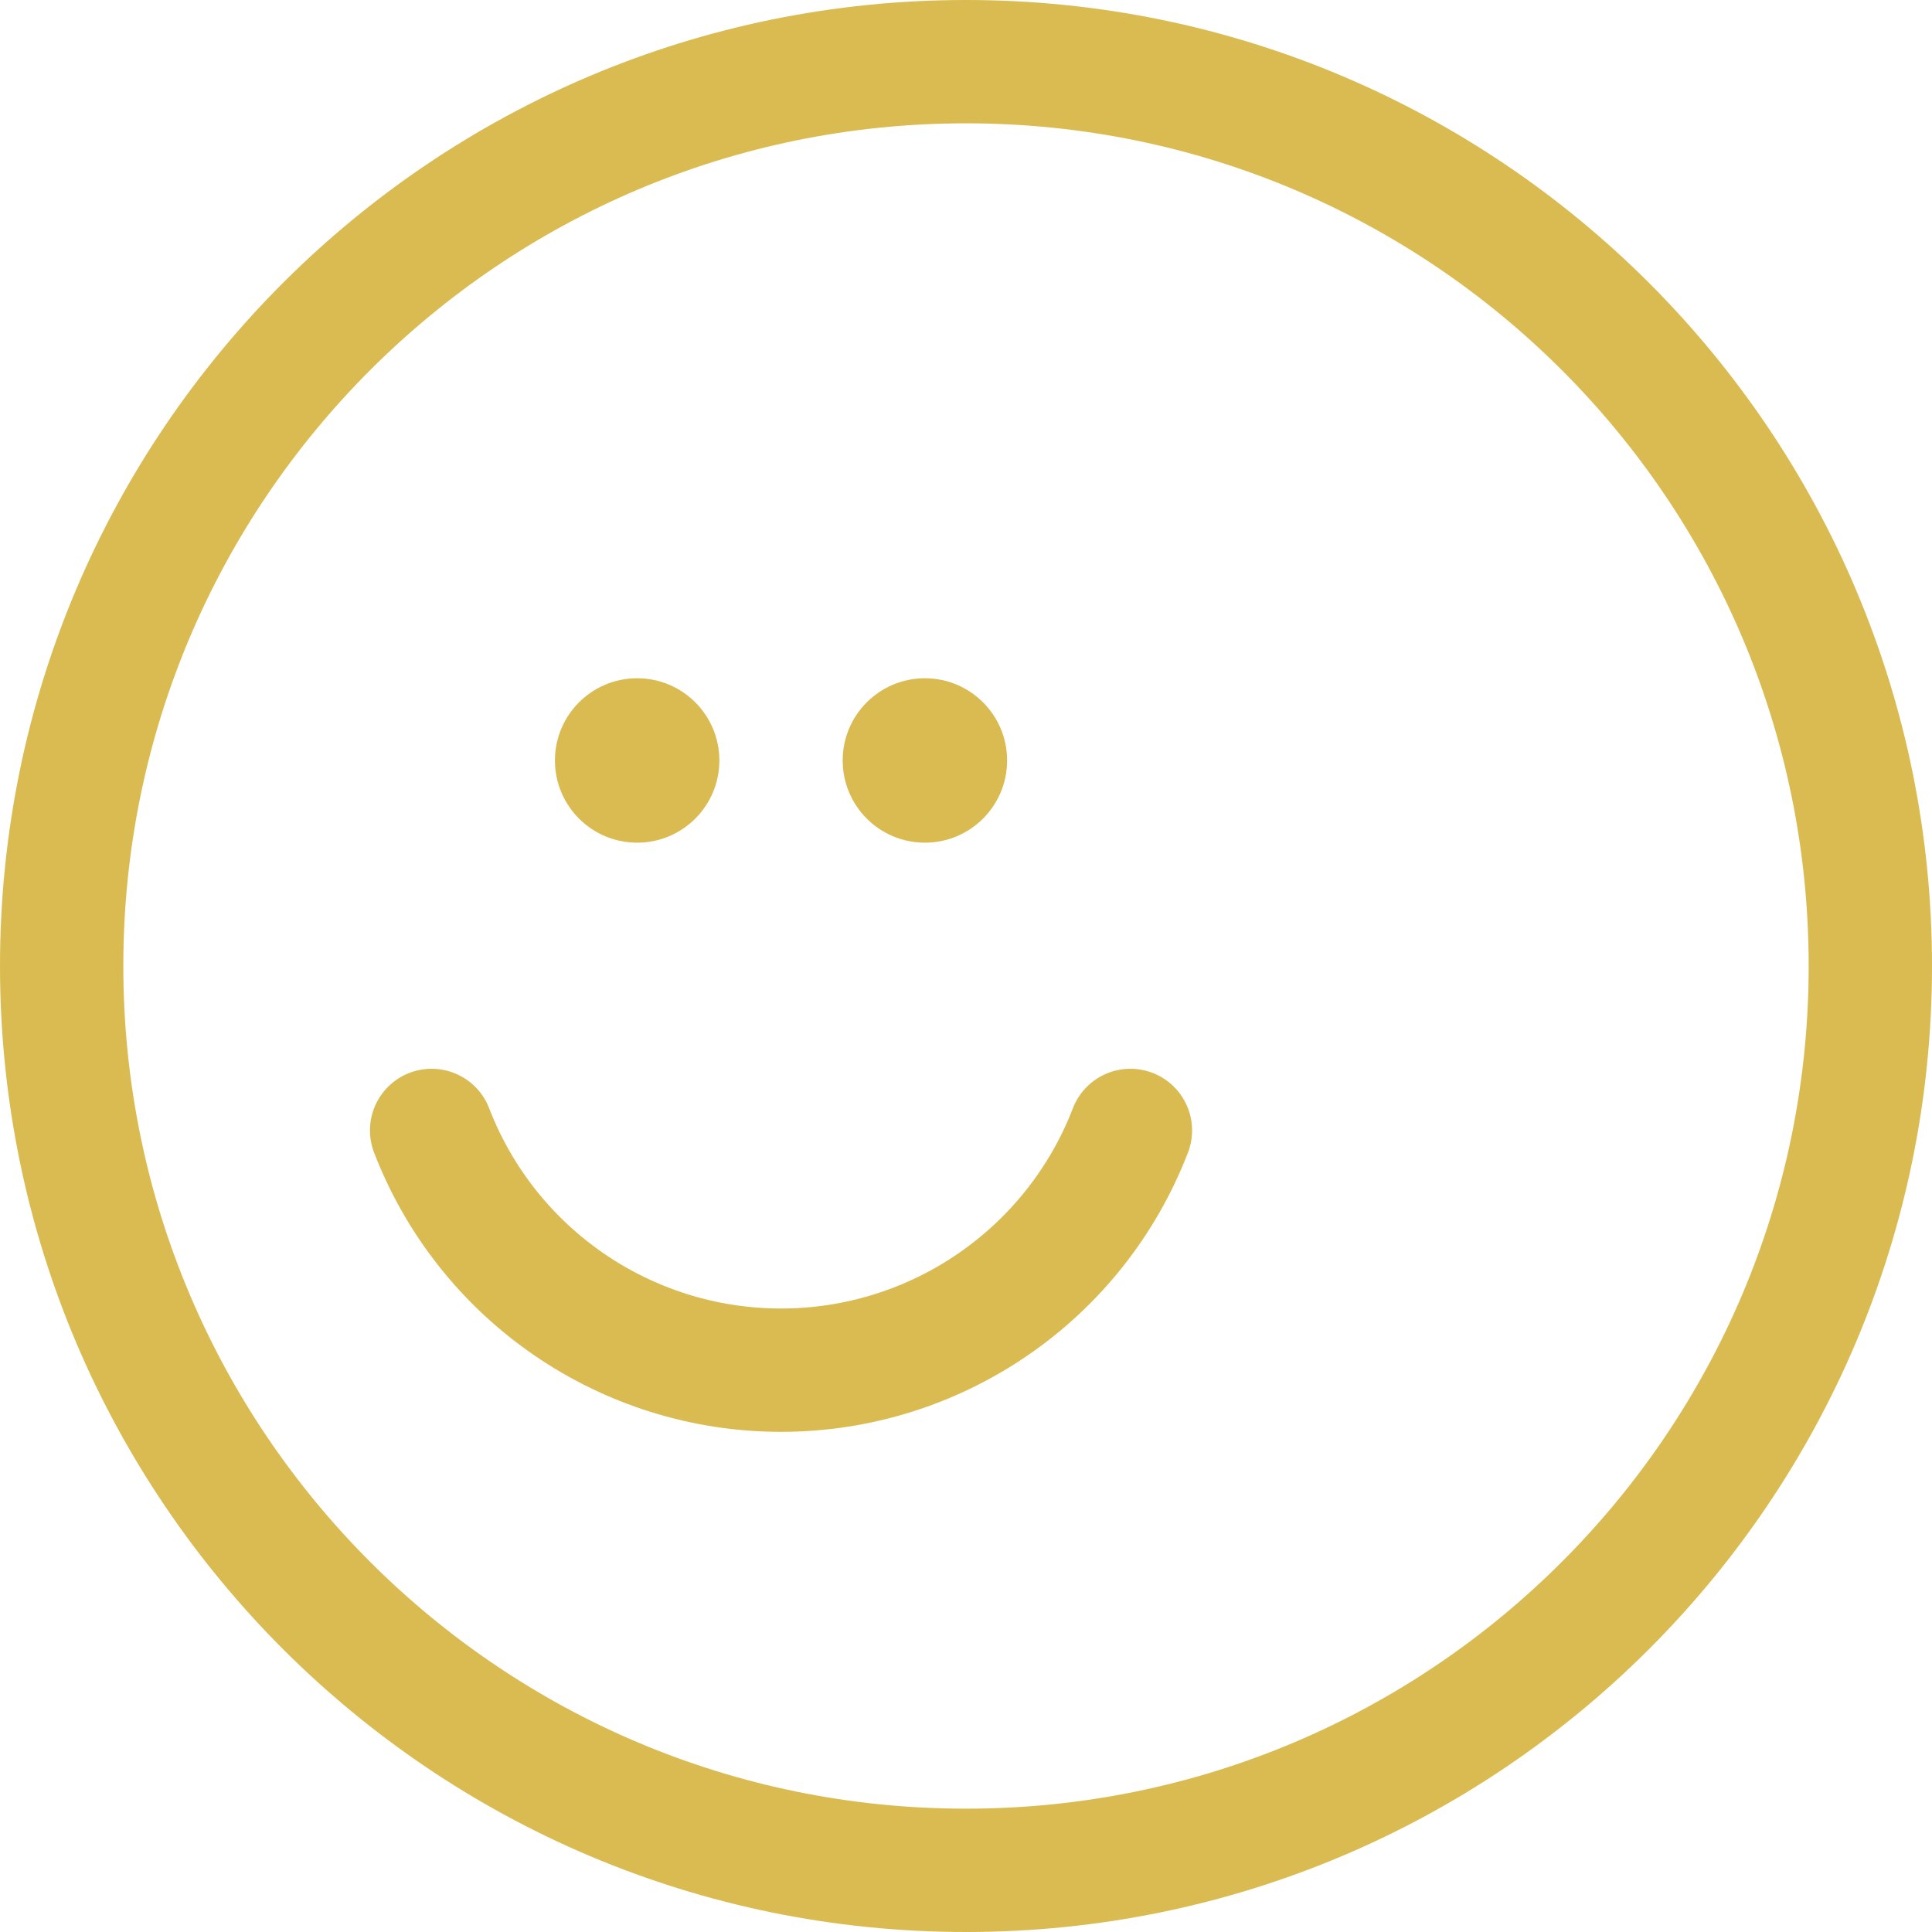
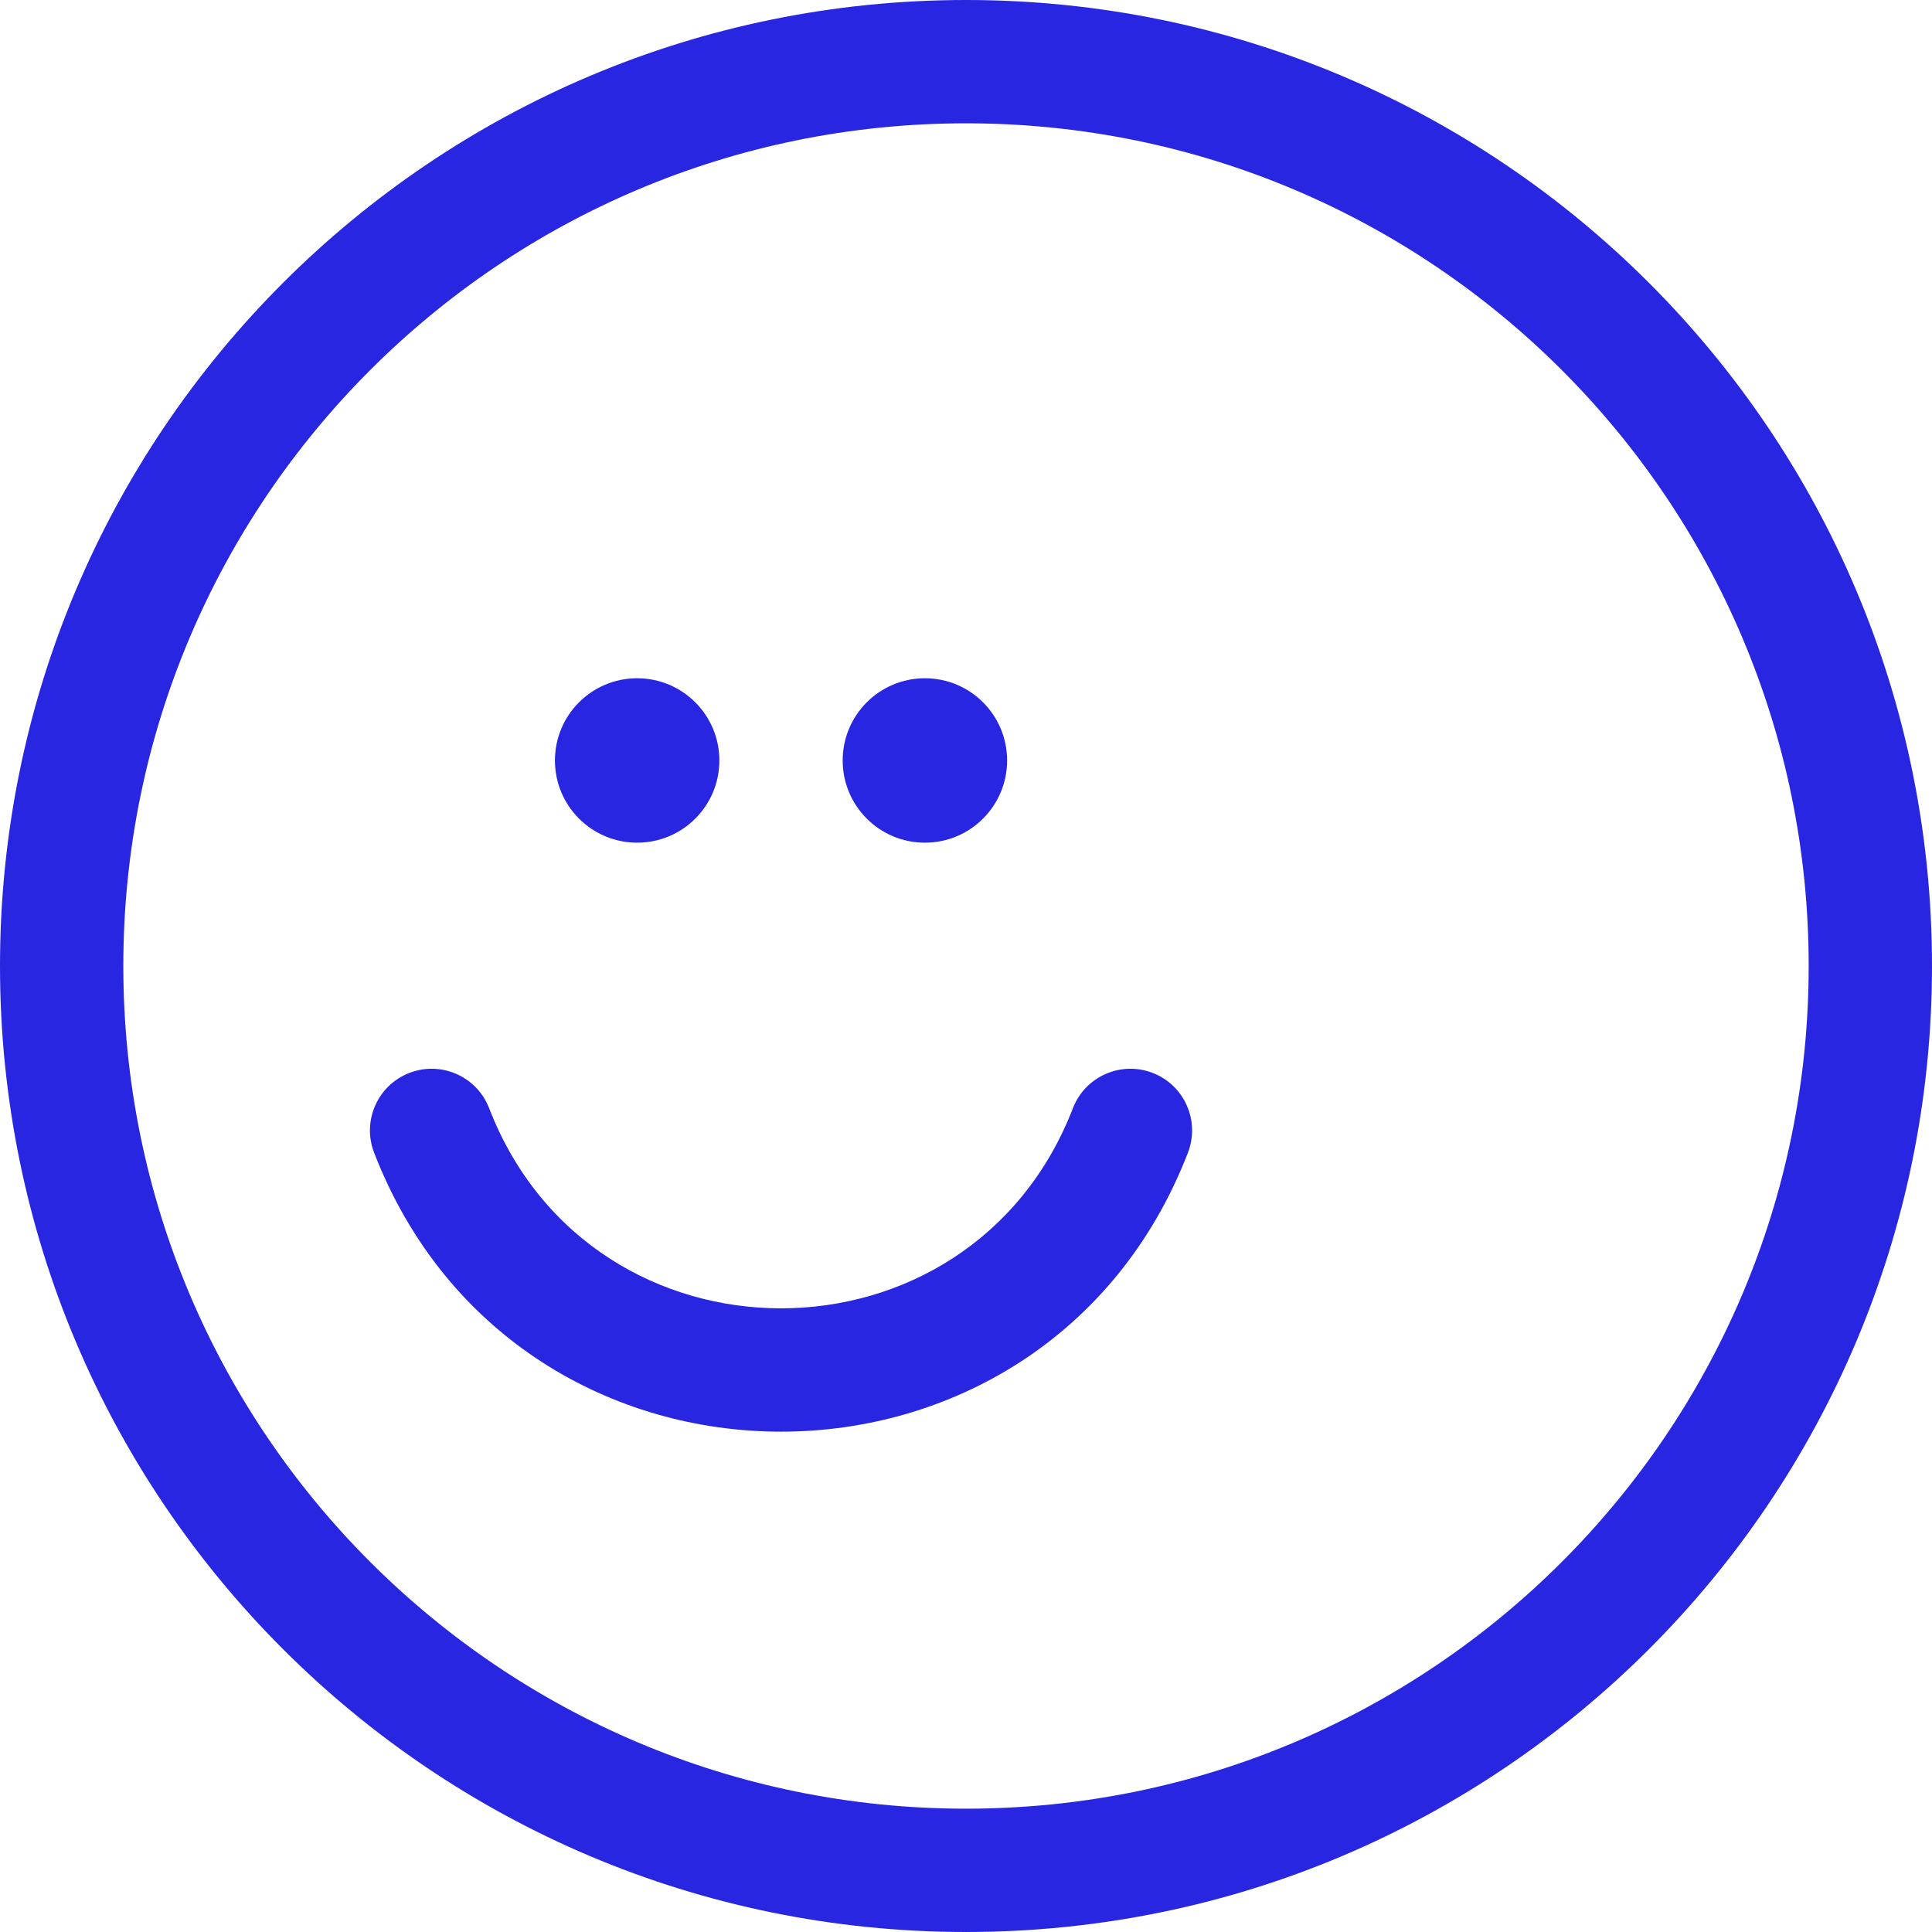
- <svg xmlns="http://www.w3.org/2000/svg" viewBox="0 0 47 47">
-   <defs>
-     <style>.cls-1,.cls-2{fill:none;stroke:#d9bb51;stroke-width:3px;}.cls-2{stroke-linecap:round;}.cls-3{fill:#d9bb51;}</style>
-   </defs>
-   <g id="Camada_2" data-name="Camada 2">
-     <g id="Camada_1-2" data-name="Camada 1">
-       <circle class="cls-1" cx="23.5" cy="23.5" r="22" />
-       <path class="cls-2" d="M10.5,27.5h0a9.11,9.11,0,0,0,17,0h0" />
-       <circle class="cls-3" cx="15.5" cy="18.5" r="2" />
-       <circle class="cls-3" cx="22.5" cy="18.5" r="2" />
-     </g>
-   </g>
+ <svg xmlns="http://www.w3.org/2000/svg" width="47" height="47" viewBox="0 0 47 47" fill="none">
+   <path fill-rule="evenodd" clip-rule="evenodd" d="M23.5 3C12.178 3 3 12.178 3 23.5C3 34.822 12.178 44 23.5 44C34.822 44 44 34.822 44 23.5C44 12.178 34.822 3 23.5 3ZM0 23.5C0 10.521 10.521 0 23.5 0C36.479 0 47 10.521 47 23.5C47 36.479 36.479 47 23.5 47C10.521 47 0 36.479 0 23.5Z" fill="#2926E2" />
+   <path fill-rule="evenodd" clip-rule="evenodd" d="M9.959 26.101C10.732 25.802 11.601 26.187 11.899 26.959C14.407 33.451 23.593 33.451 26.101 26.959C26.399 26.187 27.268 25.802 28.041 26.101C28.813 26.399 29.198 27.268 28.899 28.041C25.402 37.091 12.598 37.091 9.101 28.041C8.802 27.268 9.187 26.399 9.959 26.101Z" fill="#2926E2" />
+   <path d="M17.5 18.5C17.5 19.605 16.605 20.5 15.5 20.5C14.395 20.5 13.5 19.605 13.5 18.5C13.5 17.395 14.395 16.5 15.5 16.5C16.605 16.5 17.5 17.395 17.5 18.5Z" fill="#2926E2" />
+   <path d="M24.5 18.5C24.5 19.605 23.605 20.5 22.5 20.5C21.395 20.5 20.5 19.605 20.5 18.5C20.5 17.395 21.395 16.5 22.5 16.5C23.605 16.5 24.5 17.395 24.5 18.5Z" fill="#2926E2" />
</svg>
